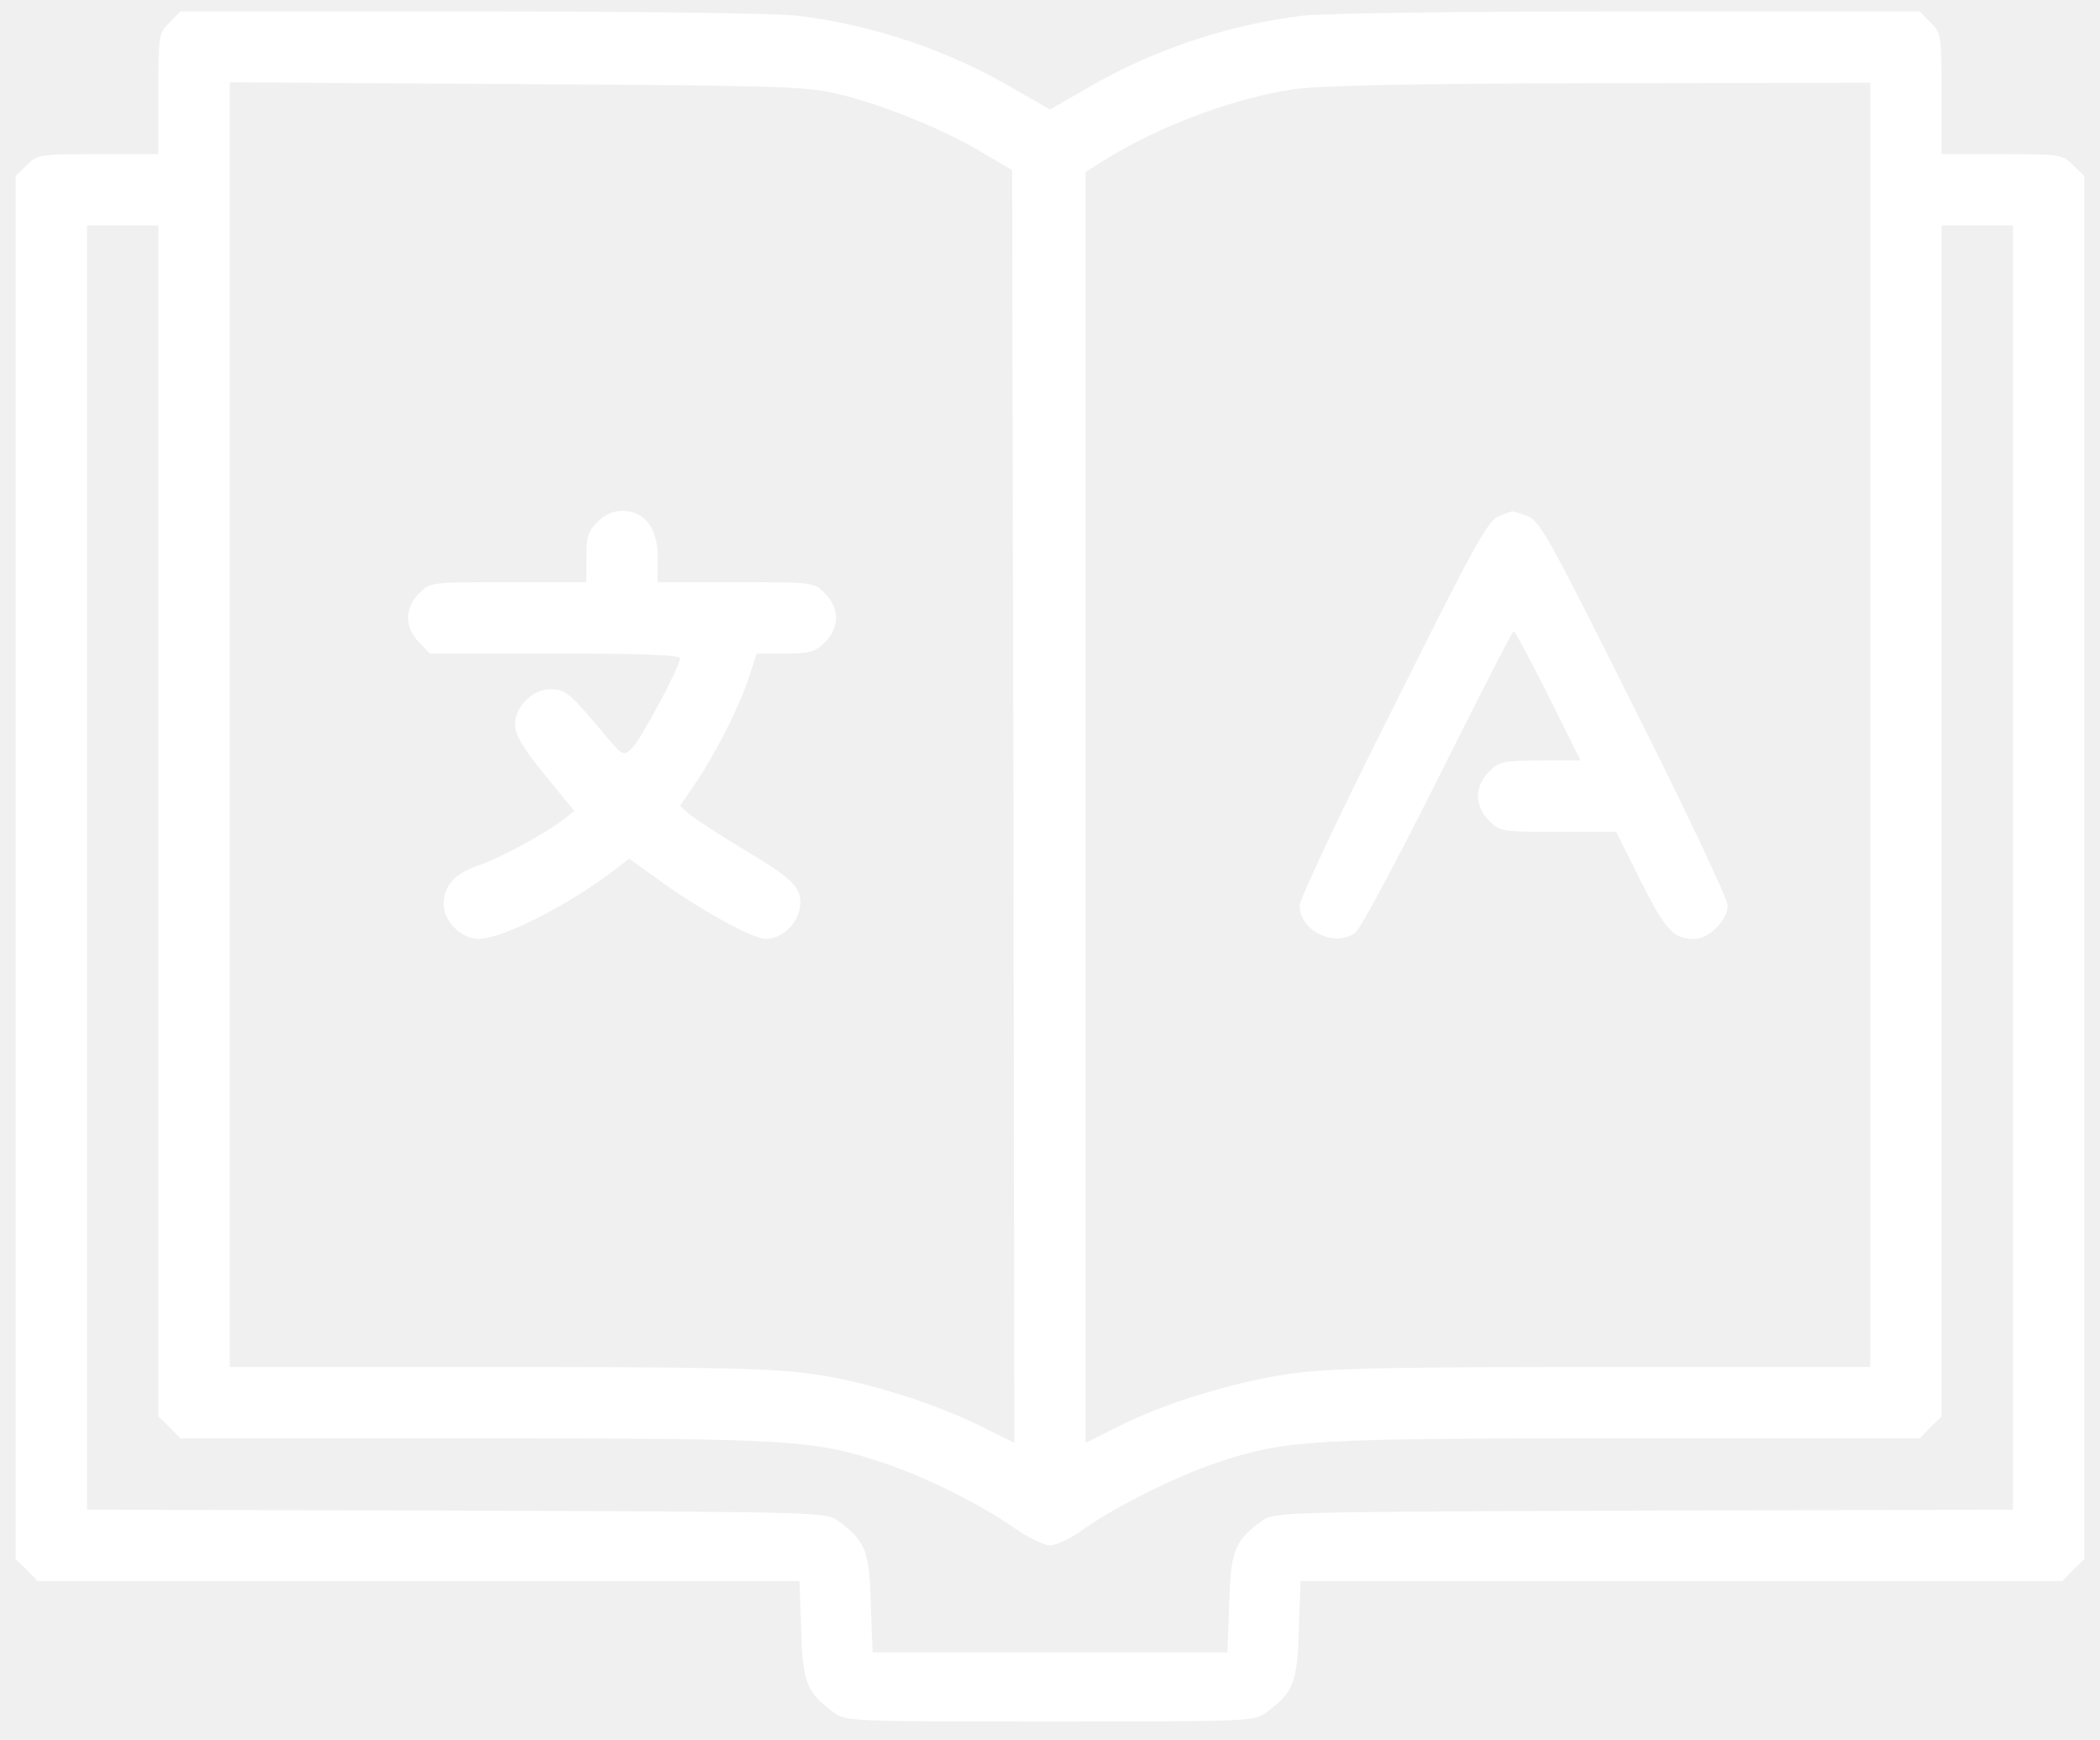
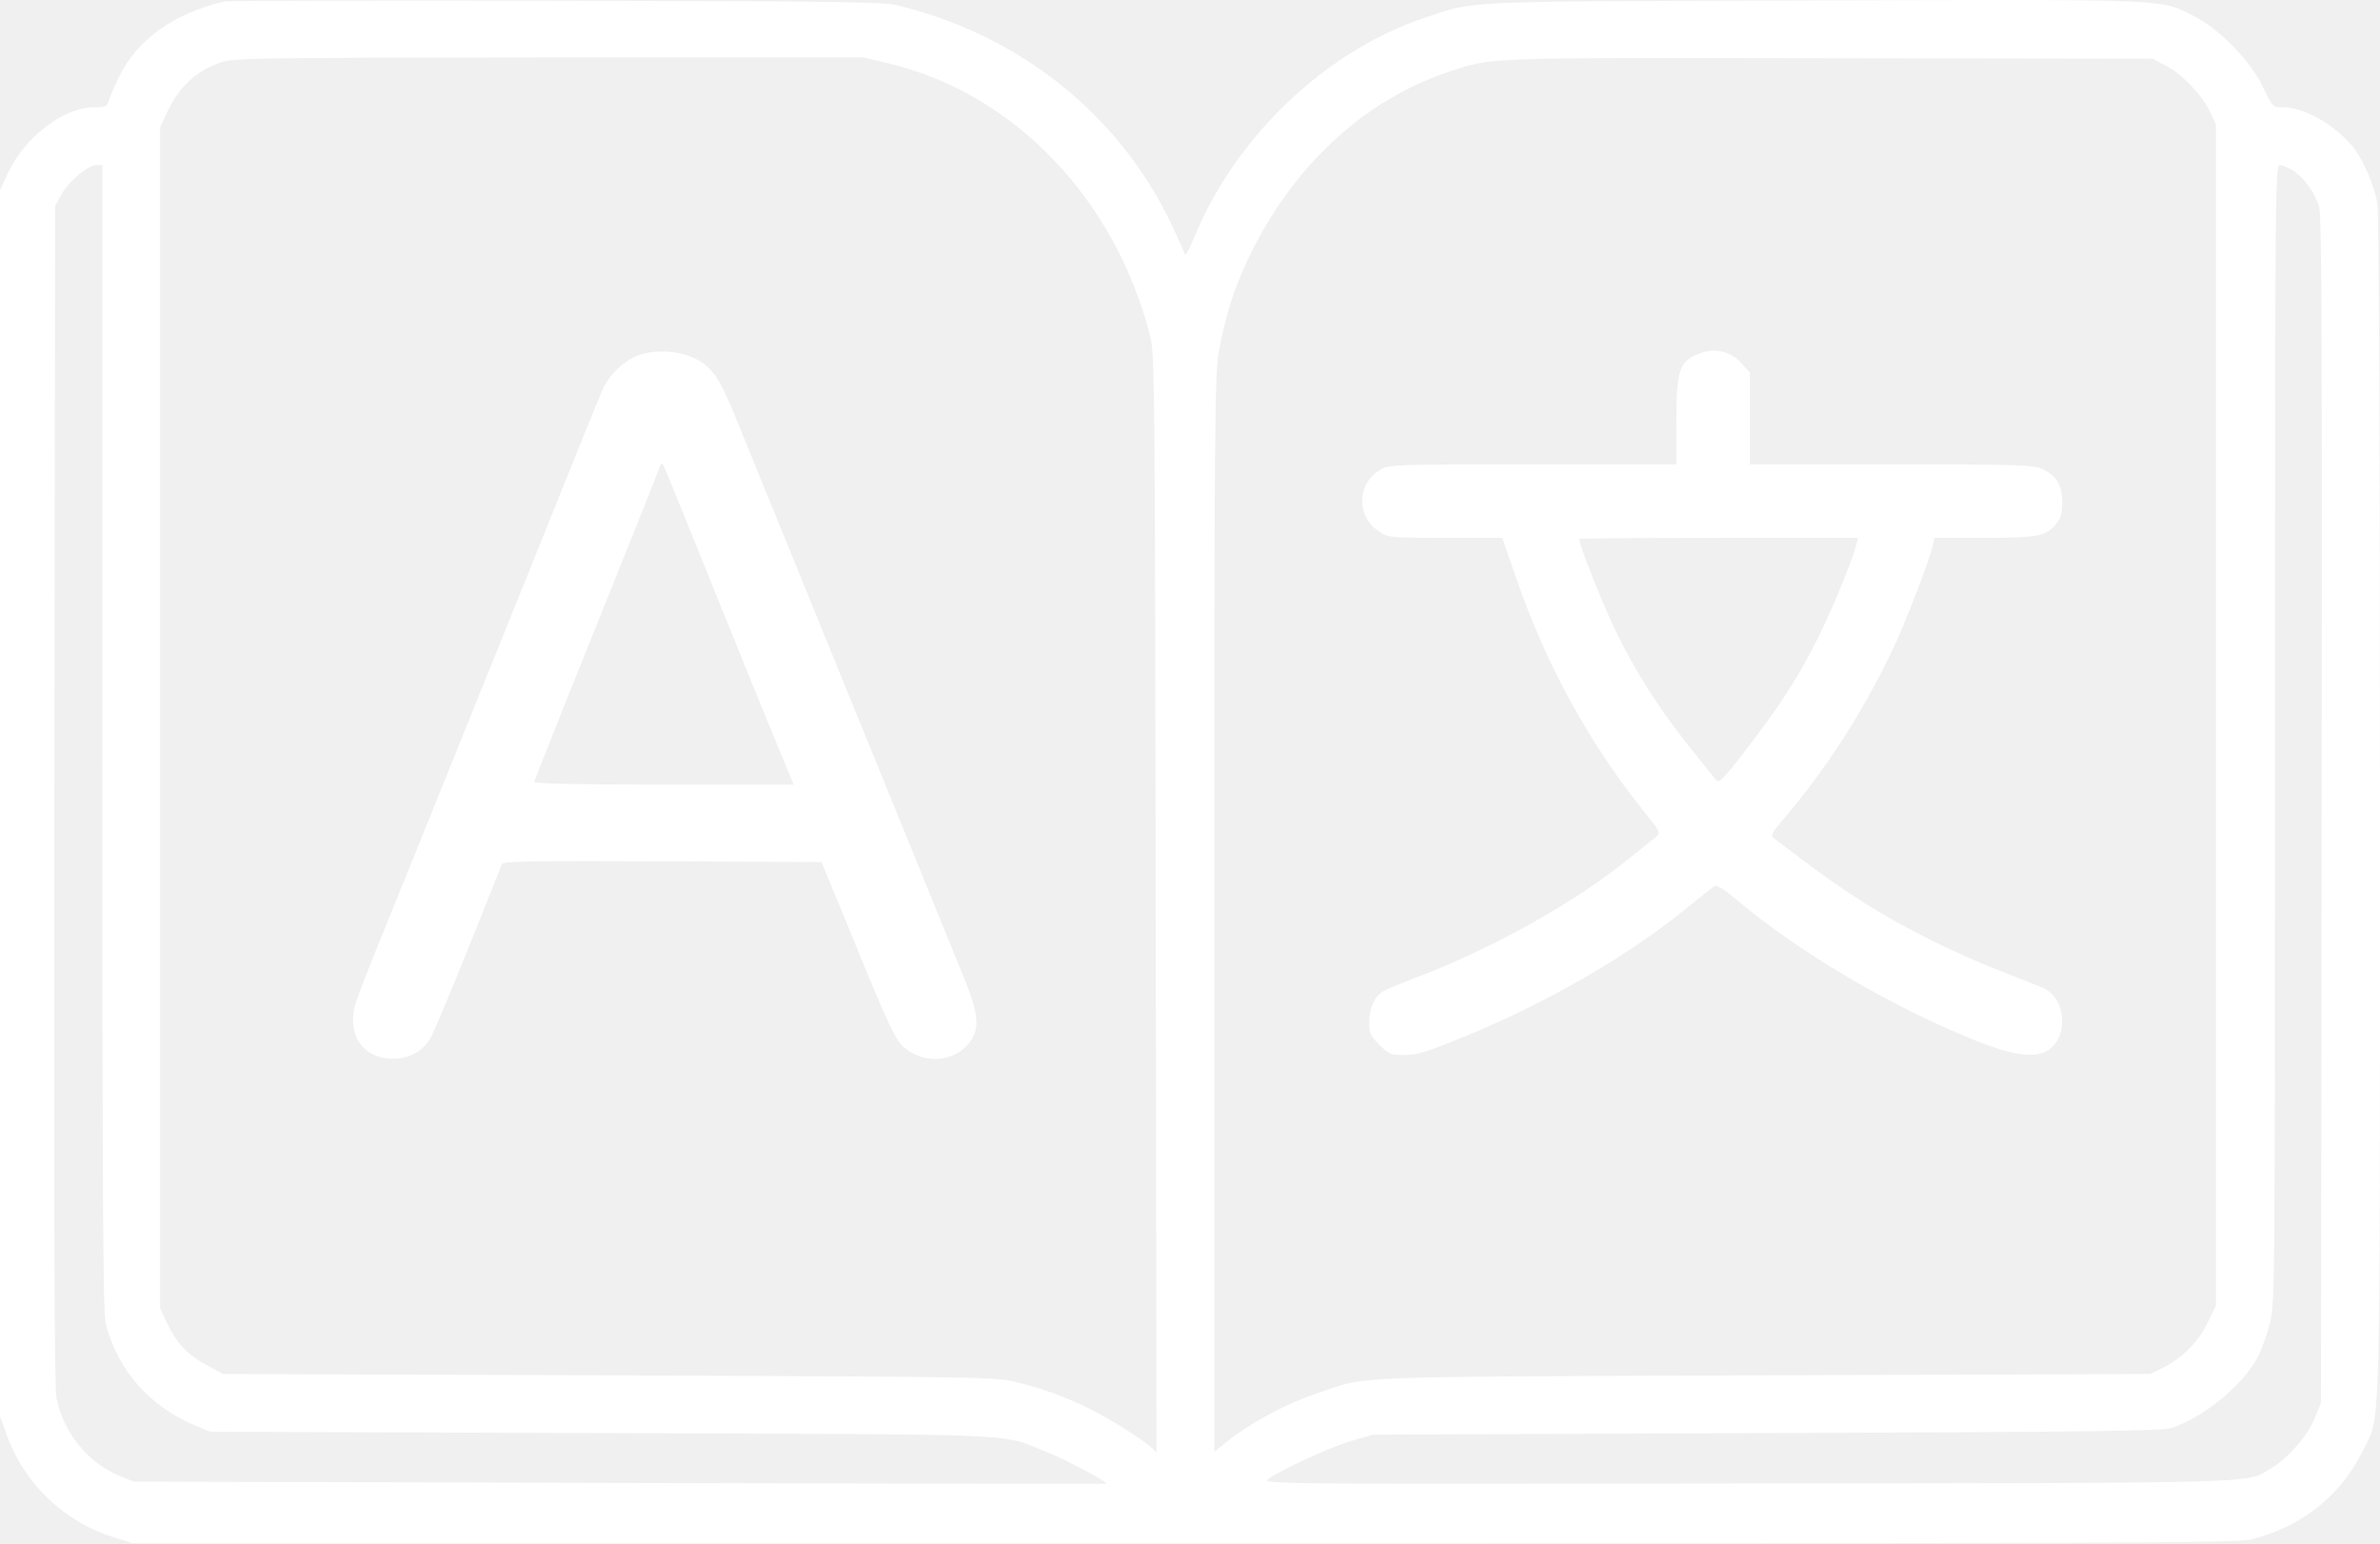
- <svg xmlns="http://www.w3.org/2000/svg" preserveAspectRatio="xMidYMid meet" viewBox="20.48 61.44 471.04 390.144" version="1.0" style="max-height: 500px" width="471.04" height="390.144">
-   <g stroke="none" fill="#ffffff" transform="translate(0,512) scale(0.1,-0.1)">
-     <path d="M585 4455 c-24 -23 -25 -29 -25 -160 l0 -135 -135 0 c-131 0 -137 -1 -160 -25 l-25 -24 0 -1551 0 -1551 25 -24 24 -25 855 0 854 0 4 -109 c3 -118 12 -141 72 -185 27 -21 38 -21 486 -21 448 0 459 0 486 21 60 44 69 67 72 185 l4 109 854 0 855 0 24 25 25 24 0 1551 0 1551 -25 24 c-23 24 -29 25 -160 25 l-135 0 0 135 c0 131 -1 137 -25 160 l-24 25 -653 0 c-385 0 -687 -4 -735 -10 -166 -21 -329 -75 -476 -160 l-87 -50 -87 50 c-147 85 -310 139 -476 160 -48 6 -350 10 -735 10 l-653 0 -24 -25z m1495 -159 c99 -23 236 -78 324 -130 l71 -42 3 -1427 2 -1427 -71 35 c-105 53 -260 102 -380 119 -87 13 -215 16 -708 16 l-601 0 0 1440 0 1441 643 -4 c569 -3 651 -5 717 -21z m2320 -1416 l0 -1440 -601 0 c-493 0 -620 -3 -706 -16 -122 -18 -279 -66 -381 -118 l-72 -36 0 1425 0 1425 38 24 c122 77 289 140 425 161 59 9 253 13 690 14 l607 1 0 -1440z m-3840 -215 l0 -1336 25 -24 24 -25 658 0 c714 0 765 -3 922 -56 93 -31 217 -93 291 -145 31 -22 67 -39 80 -39 14 0 48 16 75 36 67 48 208 119 298 149 155 52 208 55 920 55 l658 0 24 25 25 24 0 1336 0 1335 80 0 80 0 0 -1440 0 -1440 -829 -2 c-820 -3 -830 -3 -857 -24 -60 -44 -69 -67 -72 -185 l-4 -109 -398 0 -398 0 -4 109 c-3 118 -12 141 -72 185 -27 21 -37 21 -857 24 l-829 2 0 1440 0 1440 80 0 80 0 0 -1335z" />
-     <path d="M1545 3335 c-21 -20 -25 -34 -25 -80 l0 -55 -175 0 c-173 0 -176 0 -200 -25 -33 -32 -33 -78 0 -110 l24 -25 281 0 c195 0 280 -3 280 -11 0 -19 -90 -186 -109 -203 -18 -16 -21 -15 -62 35 -76 90 -86 99 -119 99 -41 0 -80 -39 -80 -79 0 -23 17 -52 66 -112 l67 -82 -24 -19 c-40 -31 -144 -88 -193 -104 -52 -18 -76 -45 -76 -87 0 -37 40 -77 77 -77 55 0 202 75 308 156 l31 24 60 -43 c96 -70 216 -137 247 -137 38 0 77 40 77 80 0 38 -20 57 -131 123 -48 29 -99 62 -113 73 l-26 22 36 53 c46 69 98 171 119 237 l17 52 65 0 c55 0 67 4 88 25 16 15 25 36 25 55 0 19 -9 40 -25 55 -24 25 -27 25 -200 25 l-175 0 0 55 c0 67 -29 105 -80 105 -19 0 -40 -9 -55 -25z" />
-     <path d="M3567 3348 c-24 -8 -56 -66 -237 -429 -116 -230 -210 -430 -210 -444 0 -57 78 -95 125 -61 11 8 94 163 185 345 91 182 167 331 170 331 3 0 38 -65 78 -145 l72 -145 -90 0 c-83 0 -93 -2 -115 -25 -16 -15 -25 -36 -25 -55 0 -19 9 -40 25 -55 23 -24 29 -25 154 -25 l131 0 55 -110 c56 -111 73 -130 120 -130 33 0 75 42 75 75 0 14 -94 214 -210 444 -194 388 -212 420 -241 430 -18 6 -32 11 -33 10 -1 0 -13 -5 -29 -11z" />
+ <svg xmlns="http://www.w3.org/2000/svg" version="1.0" preserveAspectRatio="xMidYMid meet" viewBox="59.5 188.12 906.5 587.88">
+   <g transform="translate(0,1024) scale(0.1,-0.1)" fill="#ffffff" stroke="none">
+     <path d="M1455 8354 c-195 -43 -338 -145 -409 -292 -18 -39 -36 -80 -39 -92 -4 -17 -13 -20 -55 -20 -113 0 -261 -112 -325 -247 l-32 -68 0 -2335 0 -2335 23 -65 c65 -187 217 -336 405 -395 l79 -25 4005 0 c3590 0 4011 1 4065 15 192 50 339 167 423 338 69 141 65 -24 65 2452 0 1391 -4 2262 -10 2299 -11 67 -57 173 -96 219 -70 83 -184 147 -263 147 -39 0 -40 0 -77 78 -47 98 -167 222 -262 269 -132 67 -75 64 -1452 60 -1369 -4 -1281 0 -1479 -66 -376 -126 -719 -452 -876 -833 -30 -70 -36 -79 -41 -59 -4 13 -27 64 -51 114 -201 413 -572 709 -1033 824 -58 15 -197 17 -1305 19 -682 1 -1249 0 -1260 -2z m2530 -238 c477 -116 862 -521 992 -1043 16 -63 17 -231 20 -2157 l3 -2090 -22 21 c-33 30 -152 105 -228 143 -89 45 -179 78 -280 103 -84 21 -103 21 -1555 27 l-1470 5 -63 34 c-74 40 -115 84 -151 161 l-26 55 0 2250 0 2250 26 55 c45 97 109 157 202 190 50 18 103 19 1252 20 l1200 0 100 -24z m4860 -8 c62 -32 139 -113 168 -176 l22 -47 0 -2250 0 -2250 -33 -67 c-36 -74 -95 -132 -170 -170 l-47 -23 -1475 -5 c-1607 -6 -1502 -3 -1680 -62 -131 -43 -274 -119 -367 -195 l-43 -34 0 2044 c0 1834 2 2053 16 2138 24 137 58 247 113 362 166 349 438 603 761 711 172 57 109 55 1450 53 l1235 -2 50 -27z m-7860 -2560 c0 -1772 2 -2192 13 -2233 47 -179 169 -316 345 -388 l52 -22 1495 -5 c1653 -6 1507 0 1687 -70 68 -26 241 -118 231 -123 -1 -1 -835 0 -1853 3 l-1850 5 -57 23 c-118 48 -213 166 -238 297 -8 44 -10 659 -8 2300 l3 2240 25 45 c28 50 101 110 133 110 l22 0 0 -2182z m8342 2162 c42 -25 87 -88 102 -142 9 -33 11 -592 9 -2298 l-3 -2255 -23 -57 c-27 -67 -103 -155 -165 -191 -102 -60 20 -57 -1999 -59 -1764 -3 -1847 -2 -1825 15 43 34 243 126 322 148 l80 23 1500 6 c1202 4 1508 8 1540 19 122 40 271 162 328 268 15 28 36 86 47 129 20 76 20 118 20 2246 0 2058 1 2168 18 2168 9 0 31 -9 49 -20z" />
+     <path d="M3015 7001 c-54 -25 -104 -76 -127 -131 -11 -25 -143 -351 -293 -725 -151 -374 -349 -864 -440 -1090 -219 -539 -215 -528 -215 -583 0 -87 60 -145 150 -146 64 0 116 28 144 78 19 31 146 342 273 664 4 10 132 12 611 10 l606 -3 138 -335 c114 -279 143 -340 172 -367 77 -71 199 -62 257 19 36 50 31 106 -23 239 -216 530 -846 2076 -881 2162 -55 132 -85 172 -151 203 -65 30 -162 32 -221 5z m210 -666 c190 -471 284 -702 338 -832 l55 -133 -494 0 c-316 0 -494 4 -494 10 0 5 104 267 231 582 127 315 236 588 242 606 7 22 13 29 18 20 4 -7 51 -121 104 -253z" />
+     <path d="M7076 7015 c-85 -30 -96 -60 -96 -265 l0 -160 -547 0 c-526 0 -549 -1 -580 -20 -92 -56 -94 -177 -4 -237 33 -22 42 -23 251 -23 l217 0 52 -151 c113 -328 277 -628 482 -884 69 -86 71 -89 51 -104 -11 -9 -55 -45 -98 -79 -210 -172 -538 -354 -829 -462 -49 -19 -100 -40 -113 -48 -33 -21 -52 -64 -52 -118 0 -41 5 -51 39 -85 36 -36 43 -39 96 -39 48 0 85 12 240 75 310 129 607 301 826 478 56 45 107 86 114 91 8 6 38 -13 91 -58 233 -196 583 -402 904 -531 126 -51 210 -66 260 -45 94 39 92 202 -2 245 -18 8 -91 37 -163 65 -177 69 -366 163 -515 257 -105 66 -166 110 -349 249 -13 10 -7 21 35 70 167 197 305 411 417 647 48 99 144 350 154 399 l6 28 189 0 c206 0 238 6 276 55 16 20 22 42 22 77 0 66 -22 105 -73 129 -40 17 -73 19 -579 19 l-538 0 0 175 0 175 -33 36 c-39 43 -96 58 -151 39z m589 -732 c-13 -56 -94 -251 -145 -353 -68 -136 -131 -237 -234 -373 -110 -147 -144 -185 -153 -172 -4 6 -46 58 -92 115 -123 153 -215 296 -292 455 -53 110 -139 327 -139 351 0 2 239 4 531 4 l531 0 -7 -27z" />
  </g>
</svg>
